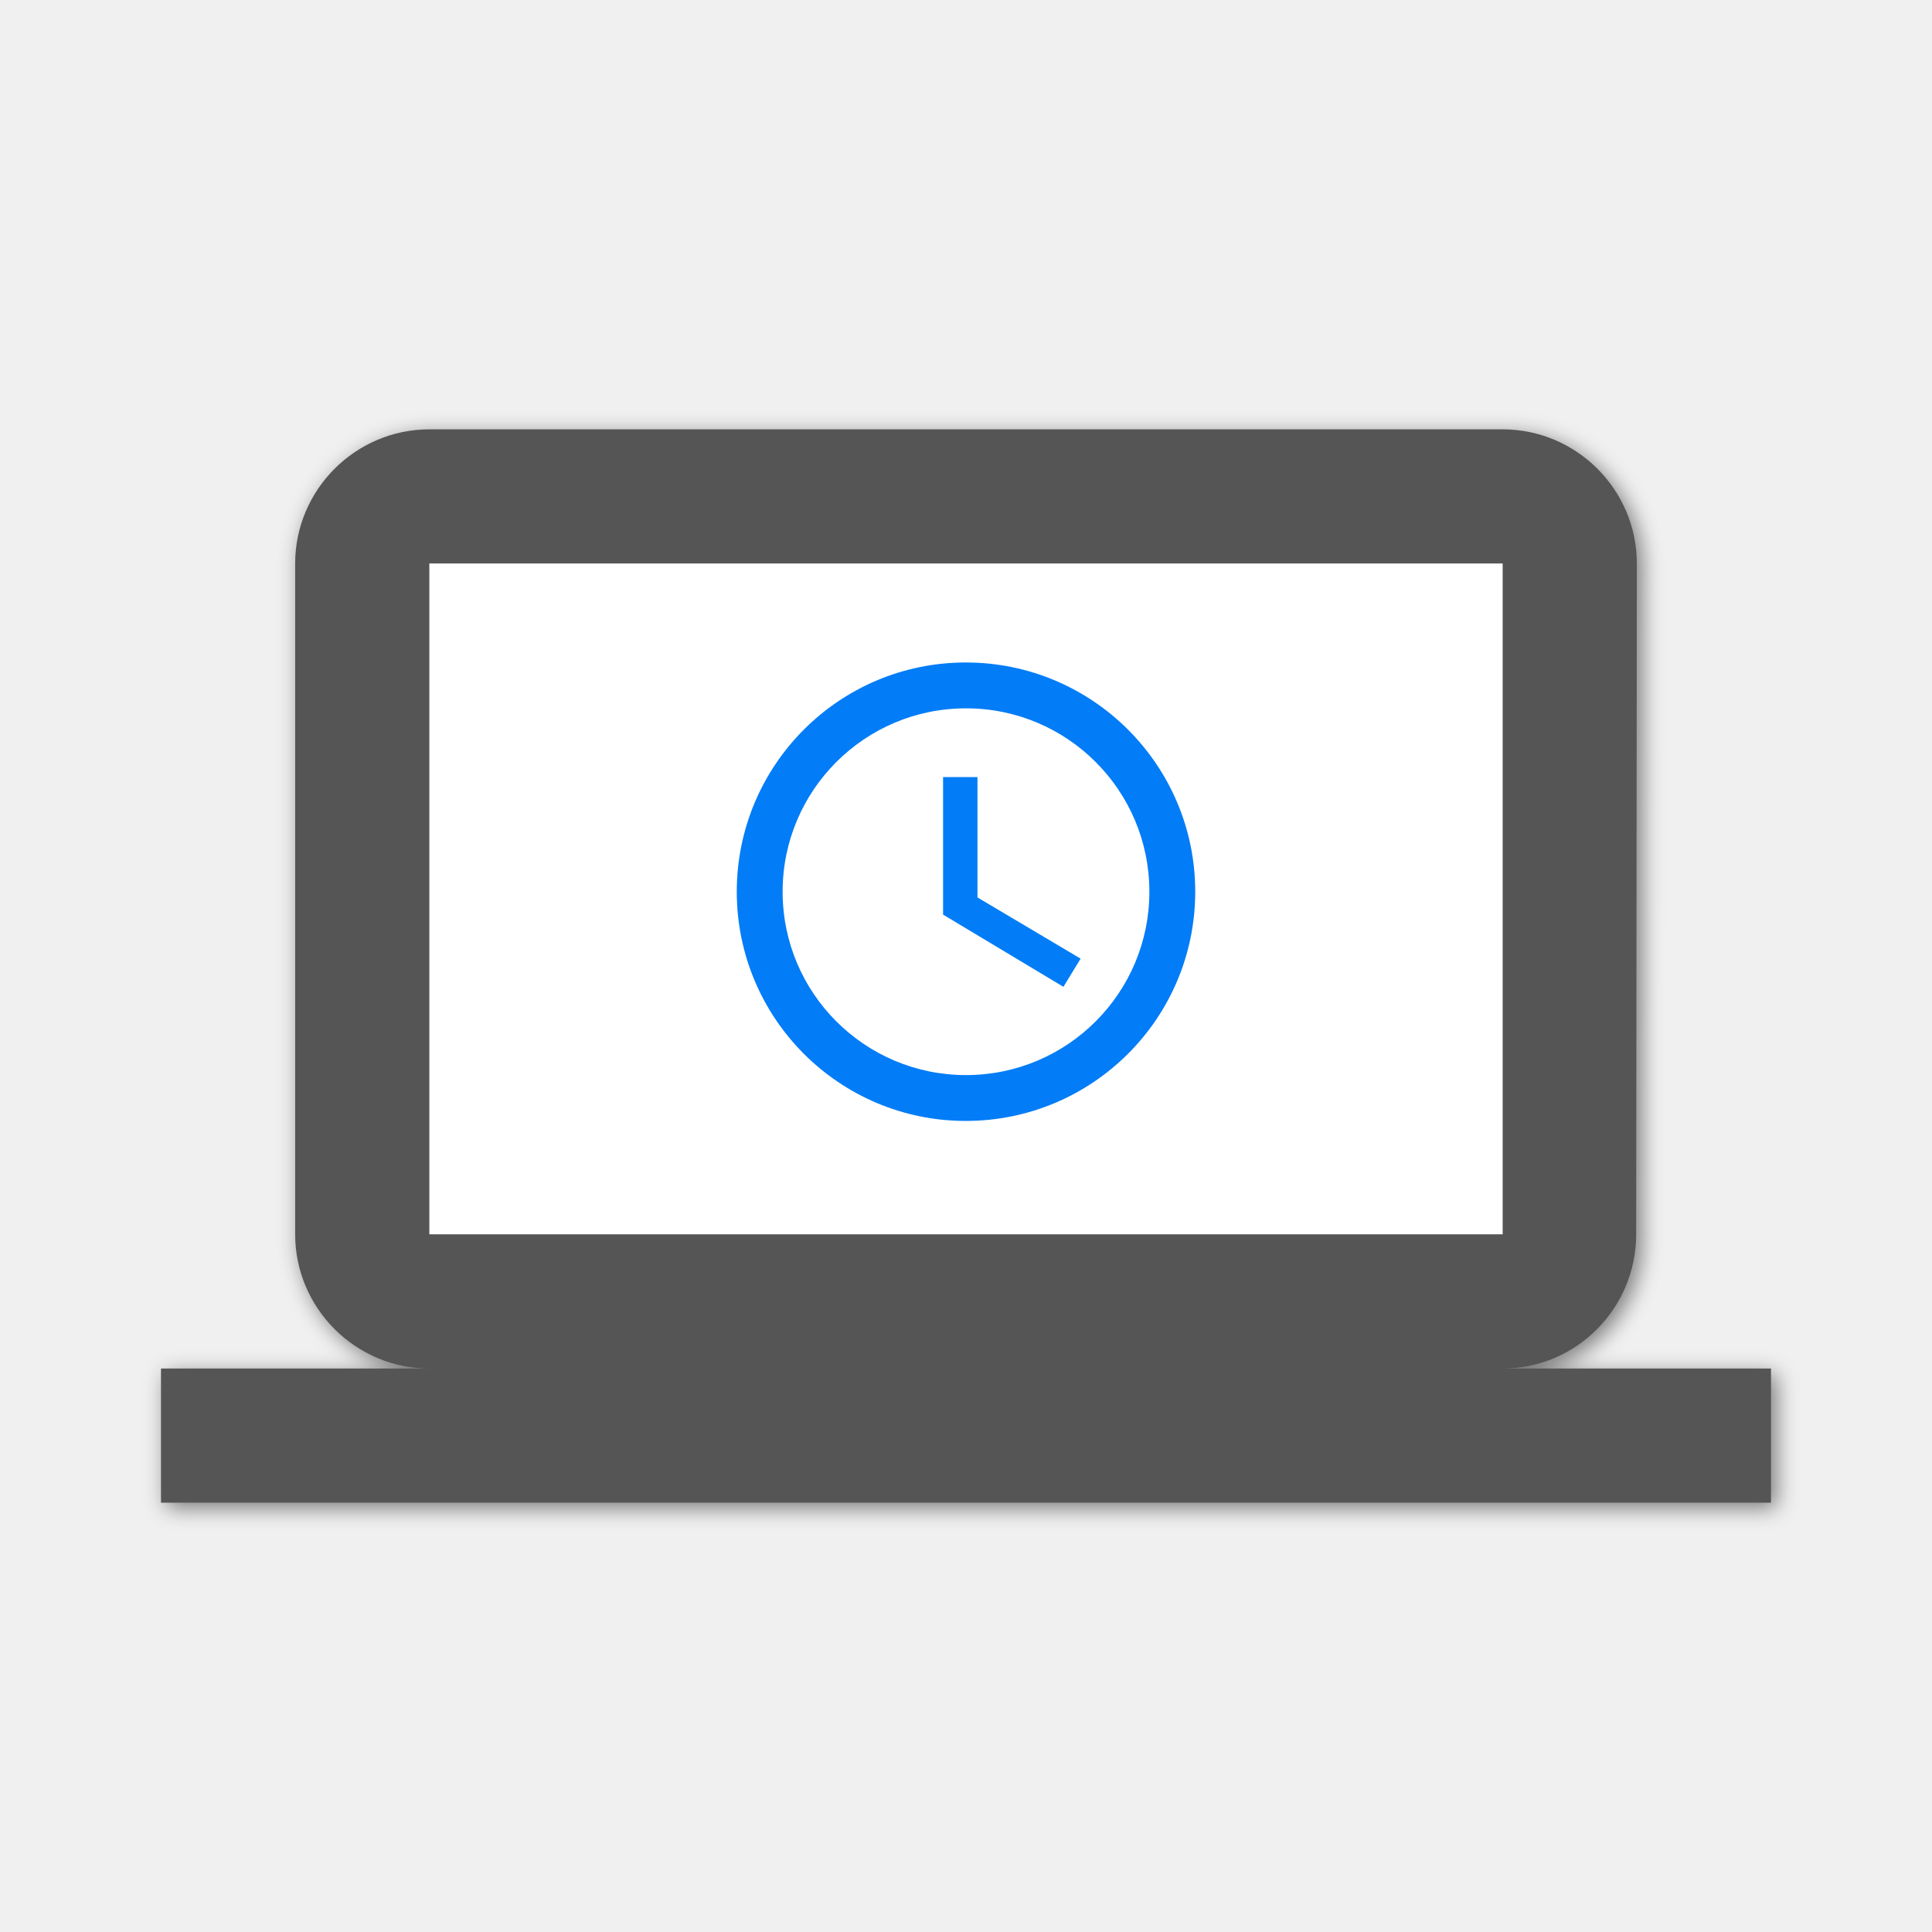
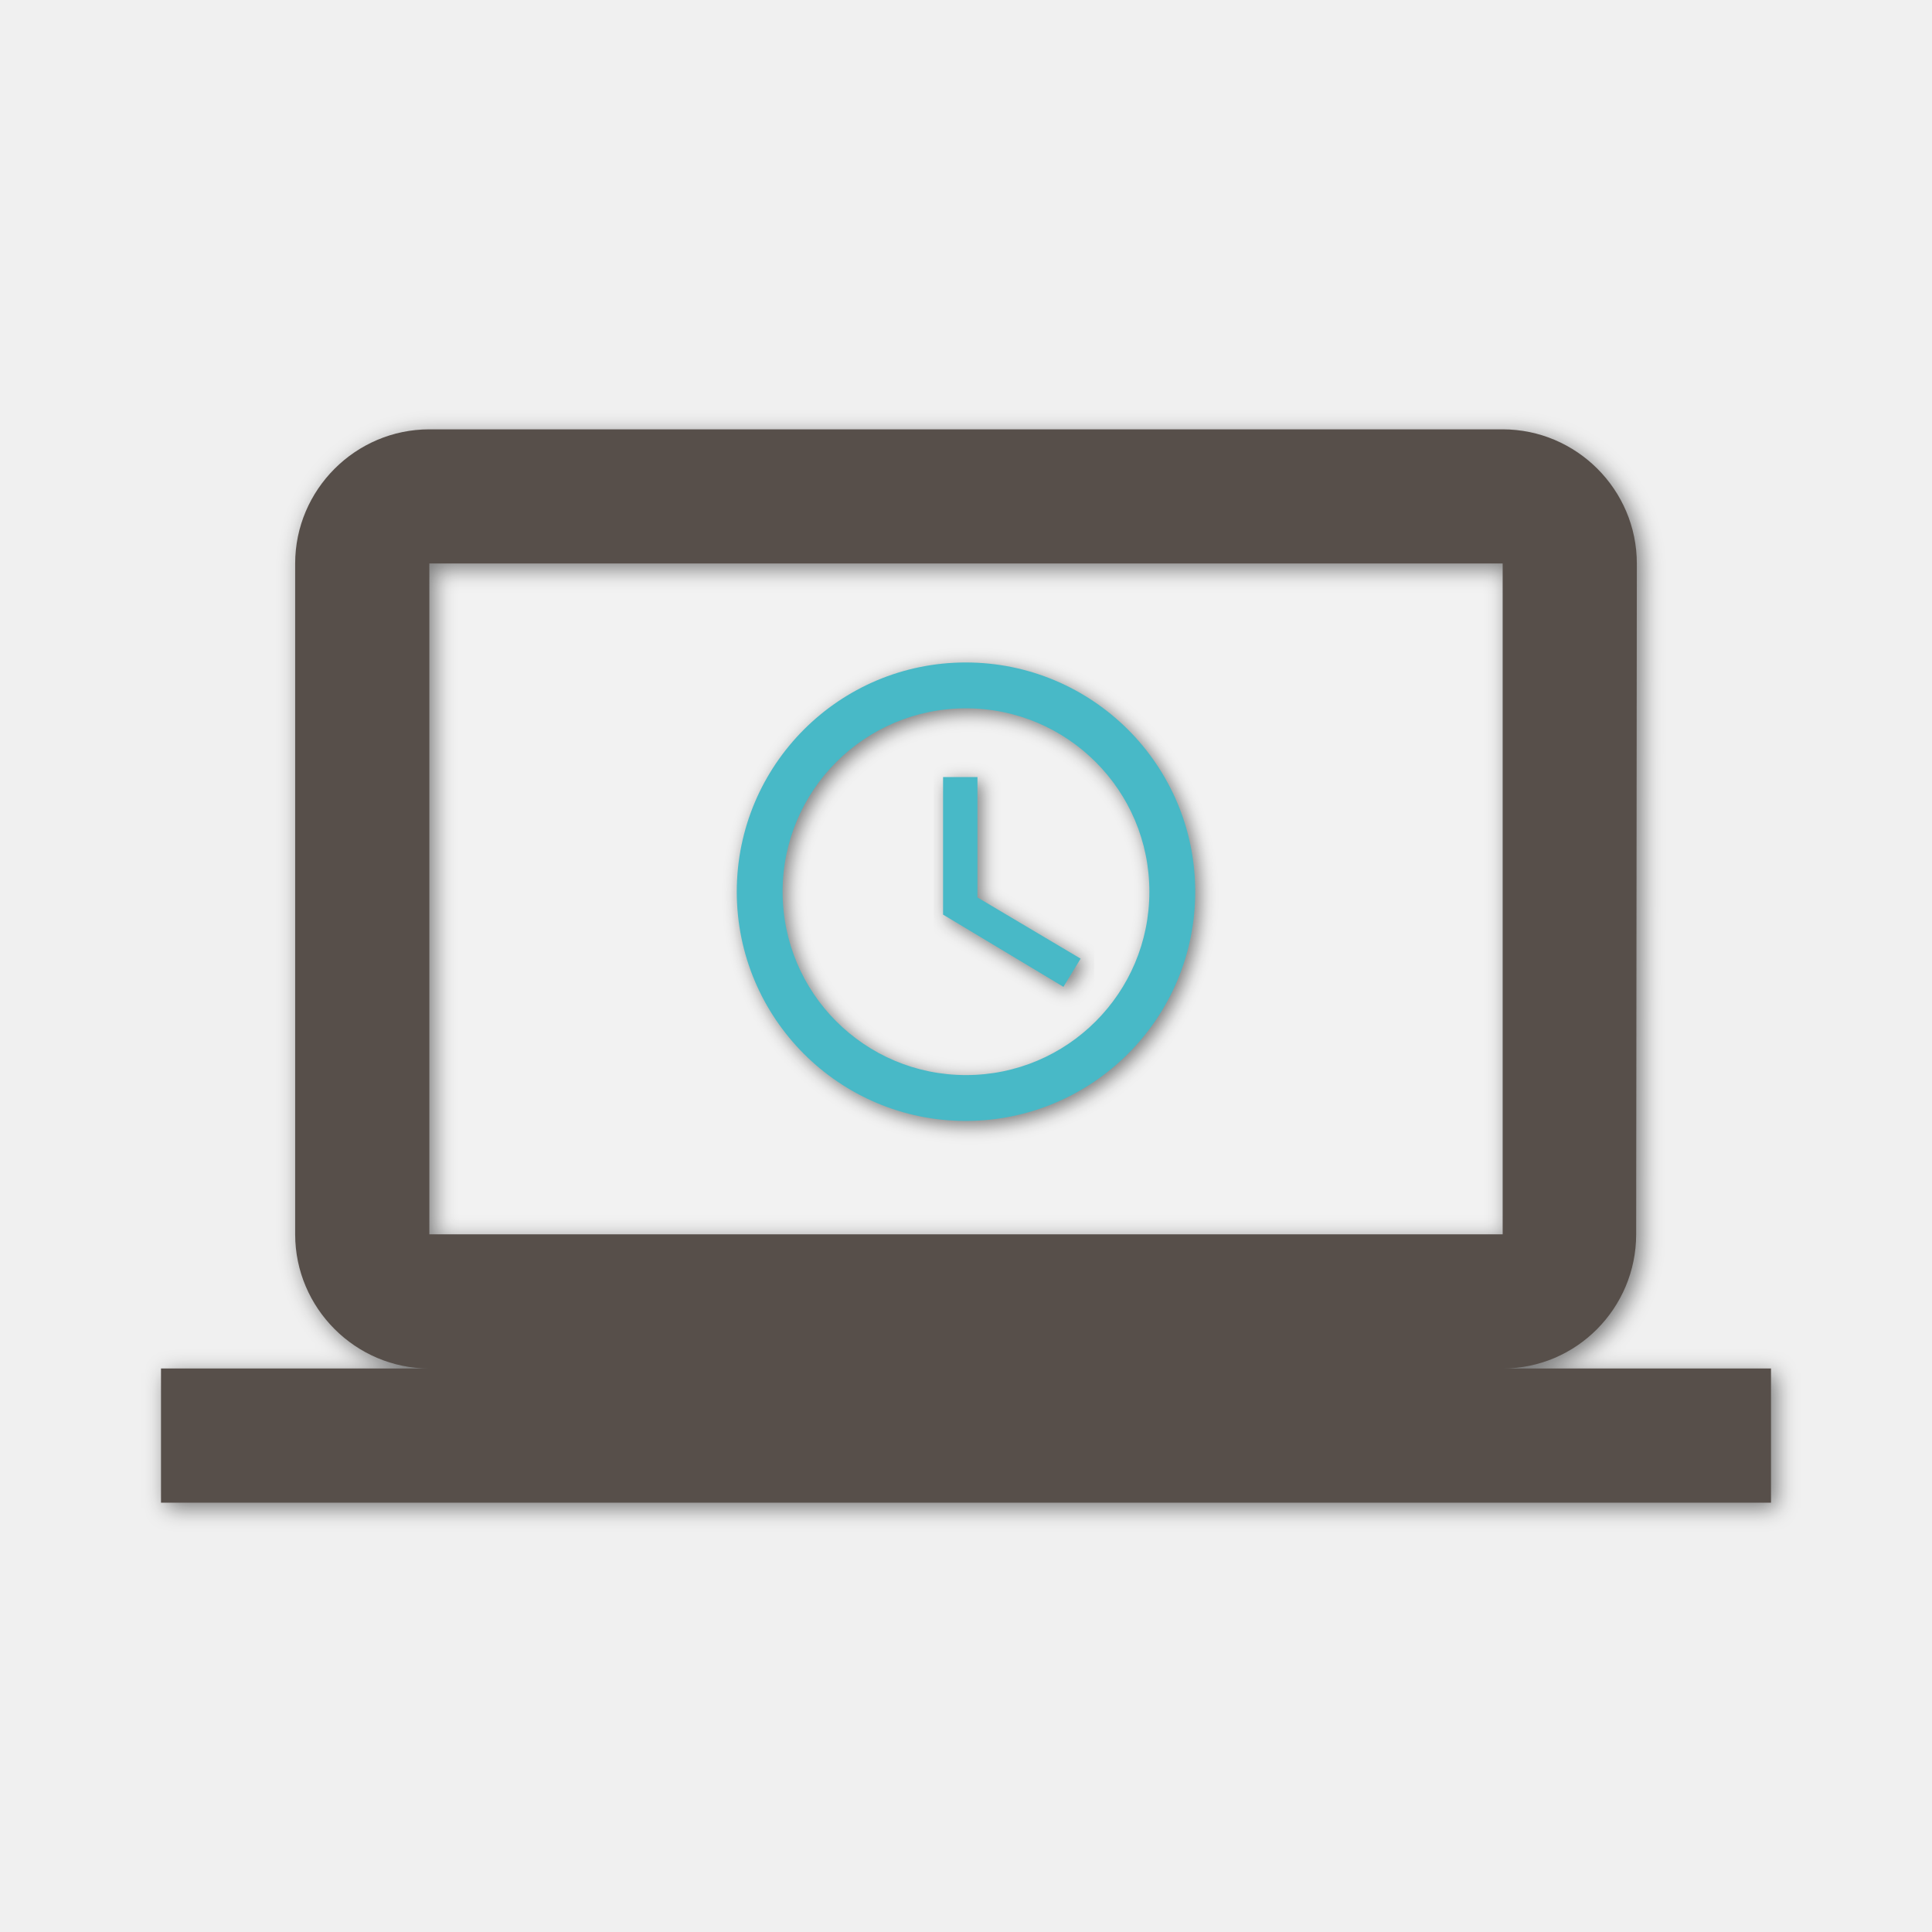
<svg xmlns="http://www.w3.org/2000/svg" width="179.07mm" height="179.07mm" viewBox="0 0 179.07 179.07" version="1.1" id="svg8">
  <defs id="defs2">
    <filter style="color-interpolation-filters:sRGB" id="filter1015">
      <feFlood flood-opacity="0.498" flood-color="rgb(0,0,0)" result="flood" id="feFlood1005" />
      <feComposite in="flood" in2="SourceGraphic" operator="in" result="composite1" id="feComposite1007" />
      <feGaussianBlur in="composite1" stdDeviation="1" result="blur" id="feGaussianBlur1009" />
      <feOffset dx="0.5" dy="0.5" result="offset" id="feOffset1011" />
      <feComposite in="SourceGraphic" in2="offset" operator="over" result="composite2" id="feComposite1013" />
    </filter>
  </defs>
  <g id="layer1" transform="translate(-15.1644,31.32526)">
-     <g id="g1024" transform="translate(2.3431396e-7,-29.84501)">
-       <g style="filter:url(#filter1015)" id="g883">
-         <rect style="fill:#ffffff;fill-opacity:1;stroke:none;stroke-width:0.265;stroke-opacity:1" id="rect875" width="111.503" height="73.138" x="49.175" y="44.739" />
-         <g id="g871" transform="translate(-2.5776367e-6,-24.87083)">
-           <path style="fill:#555555;fill-opacity:1;stroke-width:6.218" id="path817" d="m 154.441,150.232 c 6.839,0 12.373,-5.596 12.373,-12.435 l 0.062,-62.177 c 0,-6.839 -5.596,-12.435 -12.435,-12.435 H 54.958 c -6.839,0 -12.435,5.596 -12.435,12.435 v 62.177 c 0,6.839 5.596,12.435 12.435,12.435 H 30.087 v 12.435 H 179.312 V 150.232 Z M 54.958,75.619 H 154.441 V 137.796 H 54.958 Z" />
-           <g transform="matrix(0.8112114,0,0,0.8112114,19.76605,19.47706)" id="g855">
-             <path d="m 104.673,80.517 c -14.457,0 -26.164,11.733 -26.164,26.191 0,14.457 11.707,26.191 26.164,26.191 14.483,0 26.217,-11.733 26.217,-26.191 0,-14.457 -11.733,-26.191 -26.217,-26.191 z m 0.026,47.143 c -11.576,0 -20.952,-9.376 -20.952,-20.952 0,-11.576 9.376,-20.952 20.952,-20.952 11.576,0 20.952,9.376 20.952,20.952 0,11.576 -9.376,20.952 -20.952,20.952 z" id="path831" style="fill:#027cf7;fill-opacity:1;stroke-width:2.619" />
-             <path d="m 106.009,93.613 h -3.929 v 15.714 l 13.75,8.25 1.964,-3.221 -11.786,-6.993 z" id="path835" style="fill:#027cf7;fill-opacity:1;stroke-width:2.619" />
-           </g>
-         </g>
-       </g>
-     </g>
+     <rect style="fill:#f2f2f2;fill-opacity:1;stroke:none;stroke-width:0.265;stroke-opacity:1;filter:url(#filter1015)" id="rect875" width="111.503" height="73.138" x="49.175" y="14.894" />
+     <path d="m 154.441,95.516 c 6.839,0 12.373,-5.596 12.373,-12.435 l 0.062,-62.177 c 0,-6.839 -5.596,-12.435 -12.435,-12.435 H 54.958 c -6.839,0 -12.435,5.596 -12.435,12.435 v 62.177 c 0,6.839 5.596,12.435 12.435,12.435 H 30.087 V 107.951 H 179.312 V 95.516 Z M 54.958,20.903 H 154.441 V 83.081 H 54.958 Z" id="path817" style="fill:#574f4a;fill-opacity:1;stroke-width:6.218;filter:url(#filter1015)" />
+     <path d="m 104.673,80.517 c -14.457,0 -26.164,11.733 -26.164,26.191 0,14.457 11.707,26.191 26.164,26.191 14.483,0 26.217,-11.733 26.217,-26.191 0,-14.457 -11.733,-26.191 -26.217,-26.191 z m 0.026,47.143 c -11.576,0 -20.952,-9.376 -20.952,-20.952 0,-11.576 9.376,-20.952 20.952,-20.952 11.576,0 20.952,9.376 20.952,20.952 0,11.576 -9.376,20.952 -20.952,20.952 z" id="path831" style="fill:#48b9c7;fill-opacity:1;stroke-width:2.619;filter:url(#filter1015)" transform="matrix(0.8112114,0,0,0.8112114,19.76605,-35.23878)" />
+     <path d="m 106.009,93.613 h -3.929 v 15.714 l 13.75,8.25 1.964,-3.221 -11.786,-6.993 z" id="path835" style="fill:#48b9c7;fill-opacity:1;stroke-width:2.619;filter:url(#filter1015)" transform="matrix(0.8112114,0,0,0.8112114,19.76605,-35.23878)" />
  </g>
</svg>
